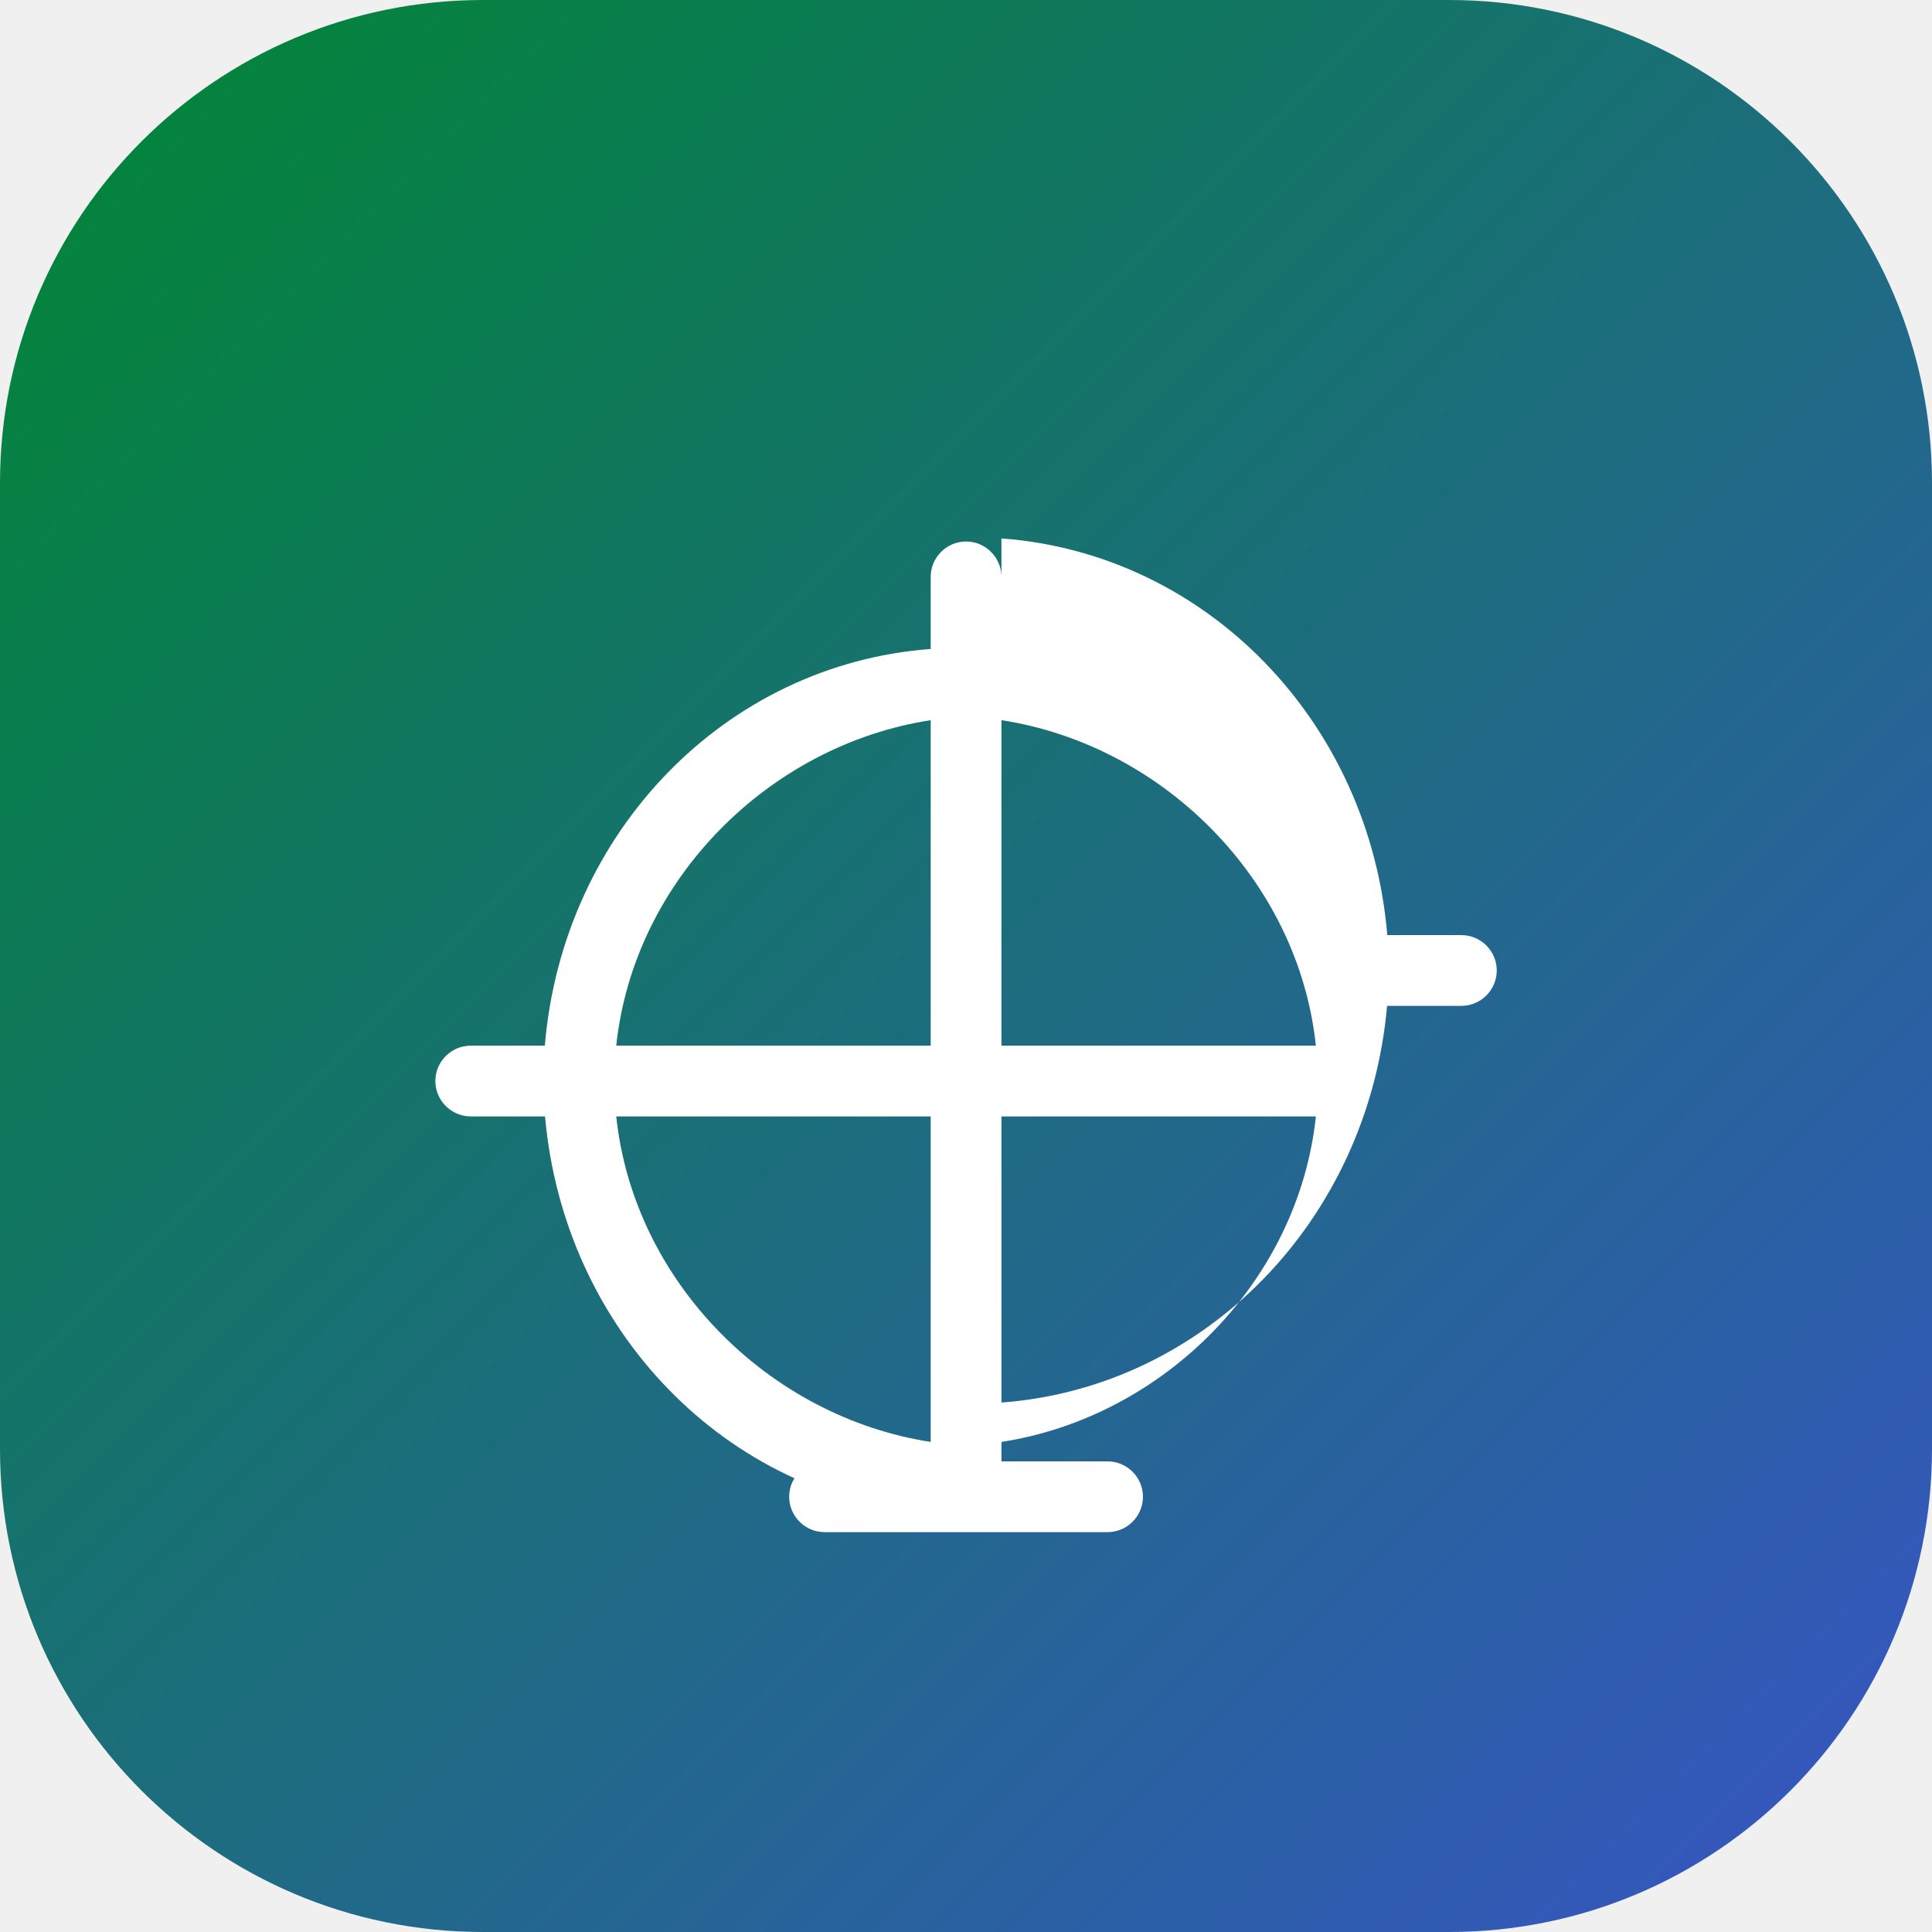
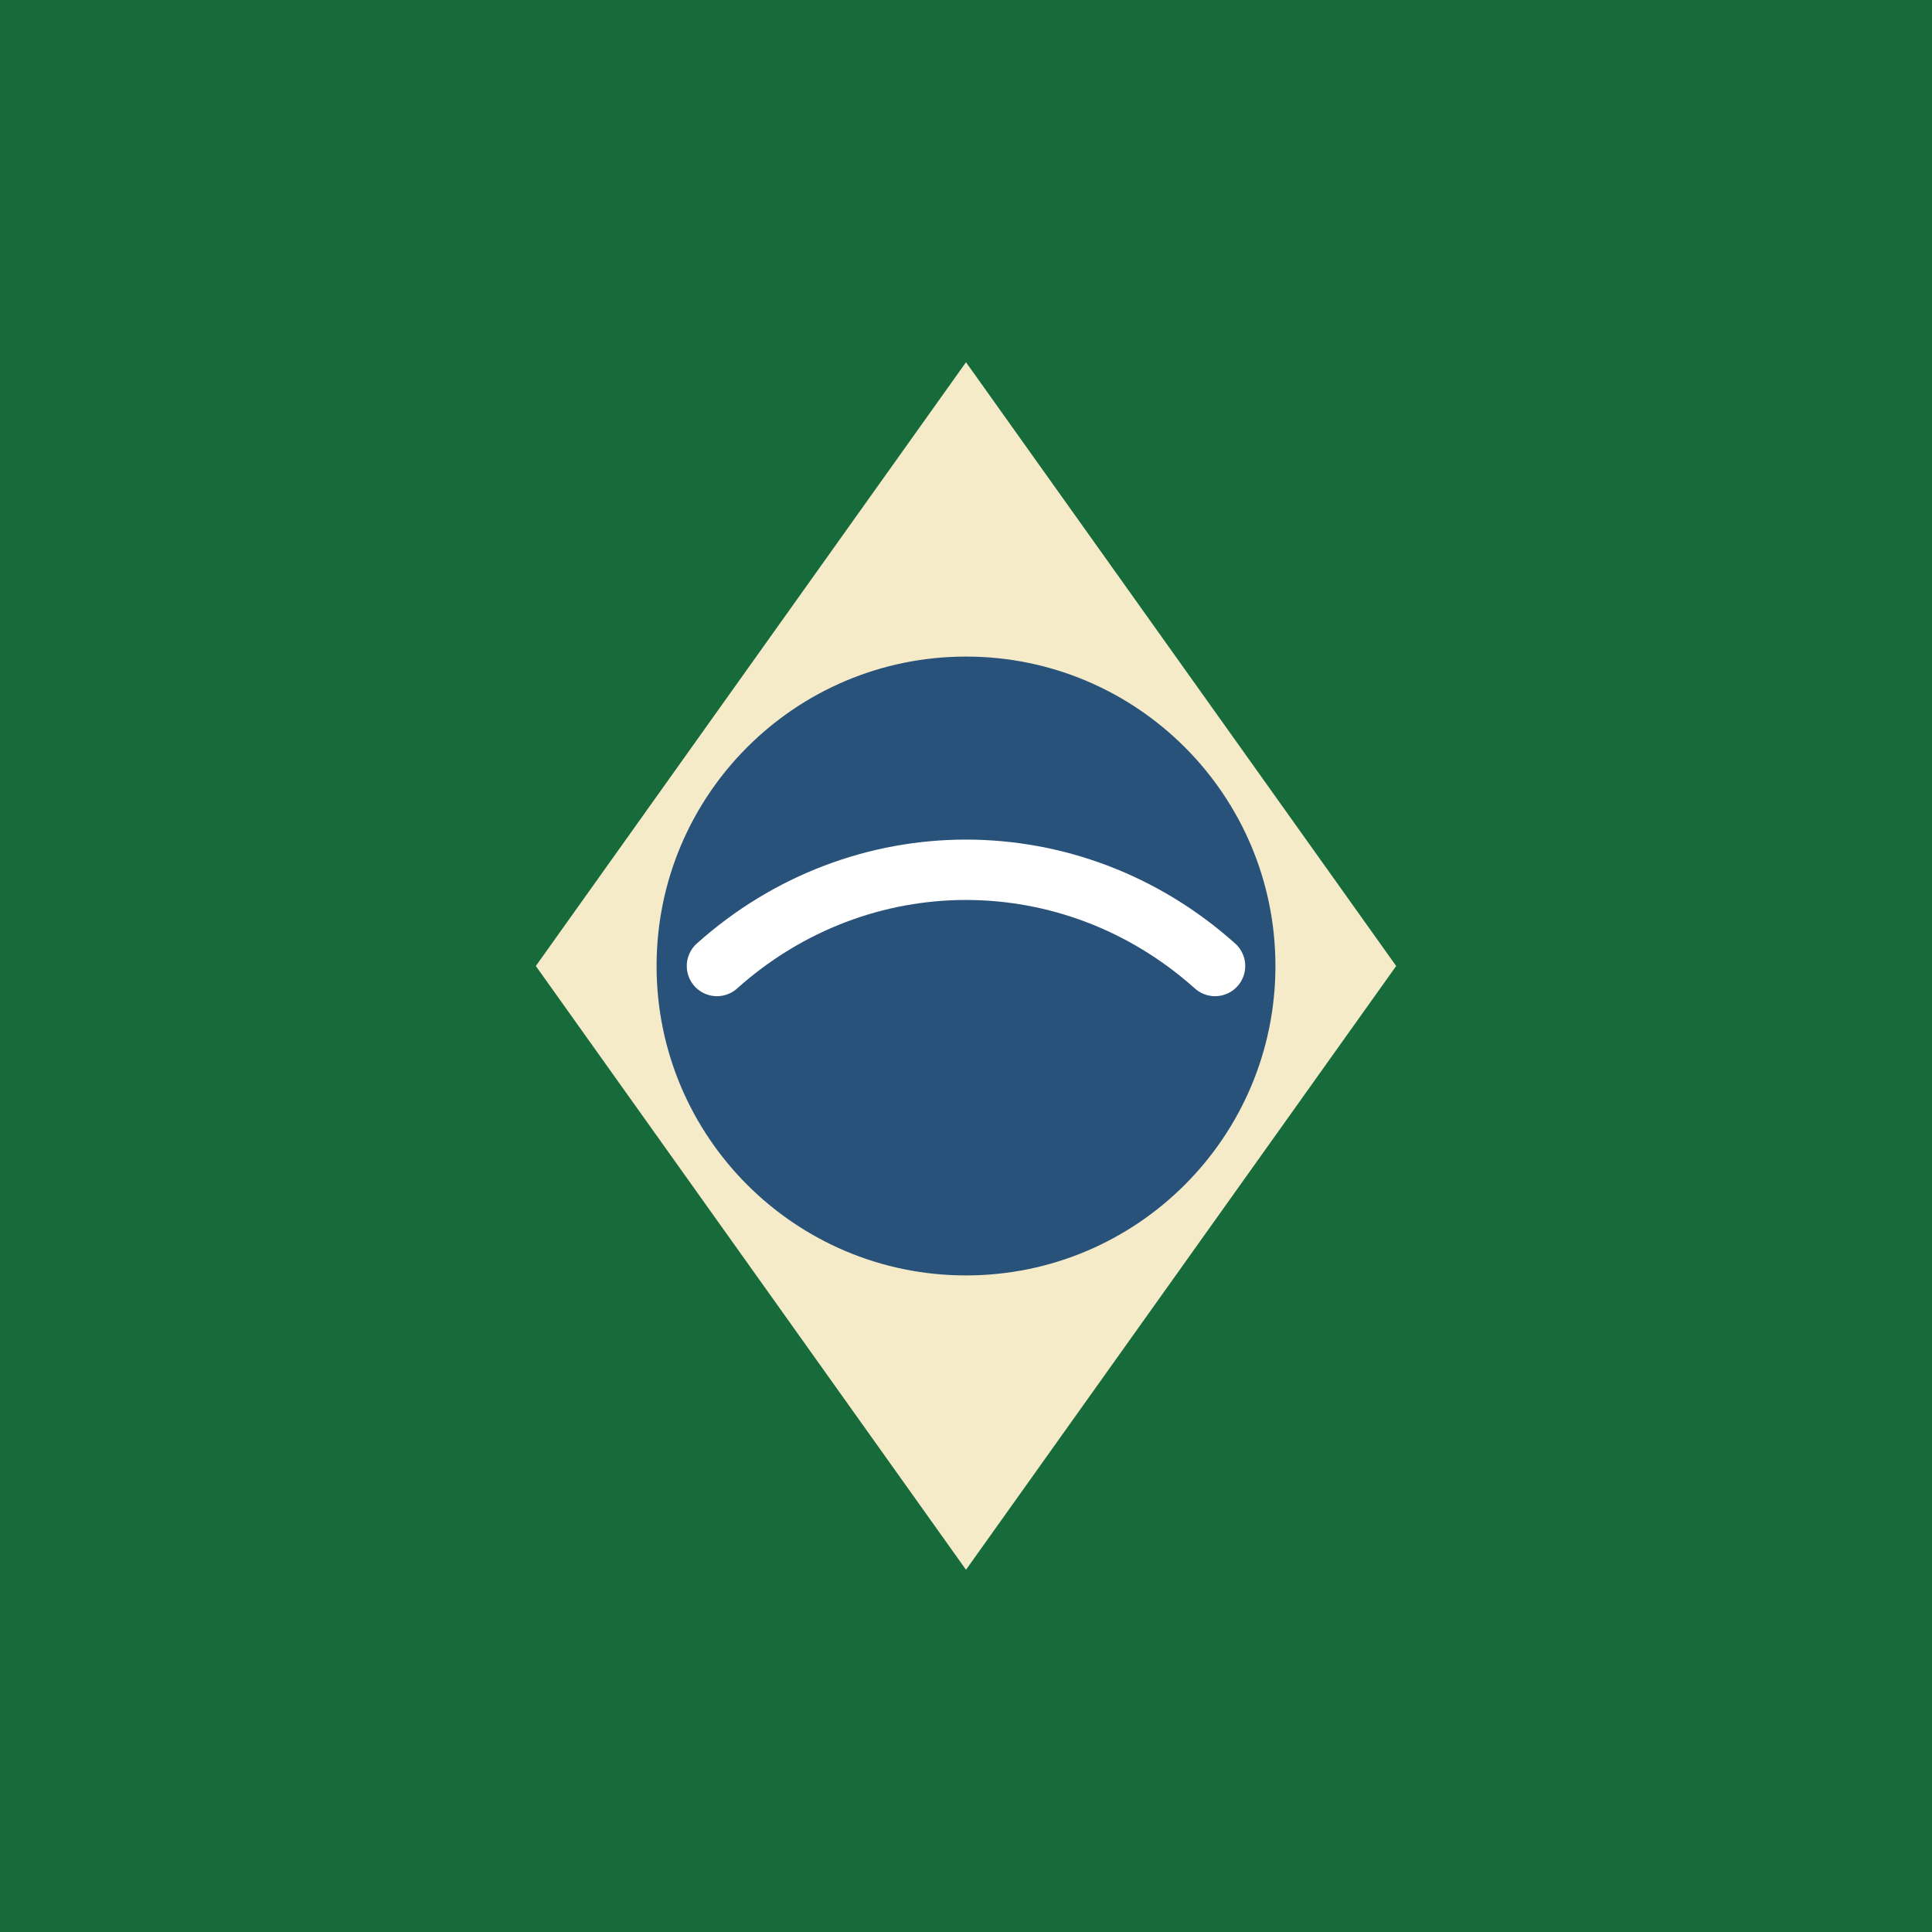
<svg xmlns="http://www.w3.org/2000/svg" viewBox="0 0 512 512" width="512" height="512">
-   <defs>
-     <linearGradient id="grad" x1="0%" y1="0%" x2="100%" y2="100%">
-       <stop offset="0%" stop-color="#008732" />
-       <stop offset="100%" stop-color="#3854c6" />
-     </linearGradient>
-   </defs>
-   <rect width="512" height="512" rx="128" fill="url(#grad)" />
-   <g fill="#ffffff" transform="translate(106, 106) scale(0.586)">
-     <path d="M256 64c-8.8 0-16 7.2-16 16v32.6C147.2 119.5 73.6 195.4 65.5 292H32c-8.8 0-16 7.2-16 16s7.2 16 16 16h33.6c8.5 96.6 82.1 172.5 174.4 179.4V480h-48c-8.8 0-16 7.2-16 16s7.2 16 16 16h128c8.8 0 16-7.2 16-16s-7.2-16-16-16h-48v-26.6c92.3-6.9 165.9-82.8 174.4-179.4H480c8.8 0 16-7.2 16-16s-7.2-16-16-16h-33.5c-8.1-96.6-81.7-172.5-174.5-179.4V80c0-8.8-7.2-16-16-16zm-16 80.8v147.2H97.8C105.7 217.2 166.8 156.1 240 144.8zm32 0c73.2 11.3 134.3 72.4 142.2 147.2H272V144.8zM97.8 324H240v147.2C166.8 459.9 105.7 398.8 97.8 324zm174.2 0h142.2c-7.9 74.8-69 135.9-142.2 147.2V324z" />
-   </g>
+   <rect width="512" height="512" fill="#176b3a" />
+   <path d="M256 96 370 256 256 416 142 256Z" fill="#f5ebc9" />
+   <circle cx="256" cy="256" r="82" fill="#28527a" />
+   <path d="M190 256c38-34 94-34 132 0" fill="none" stroke="#fff" stroke-width="16" stroke-linecap="round" />
</svg>
